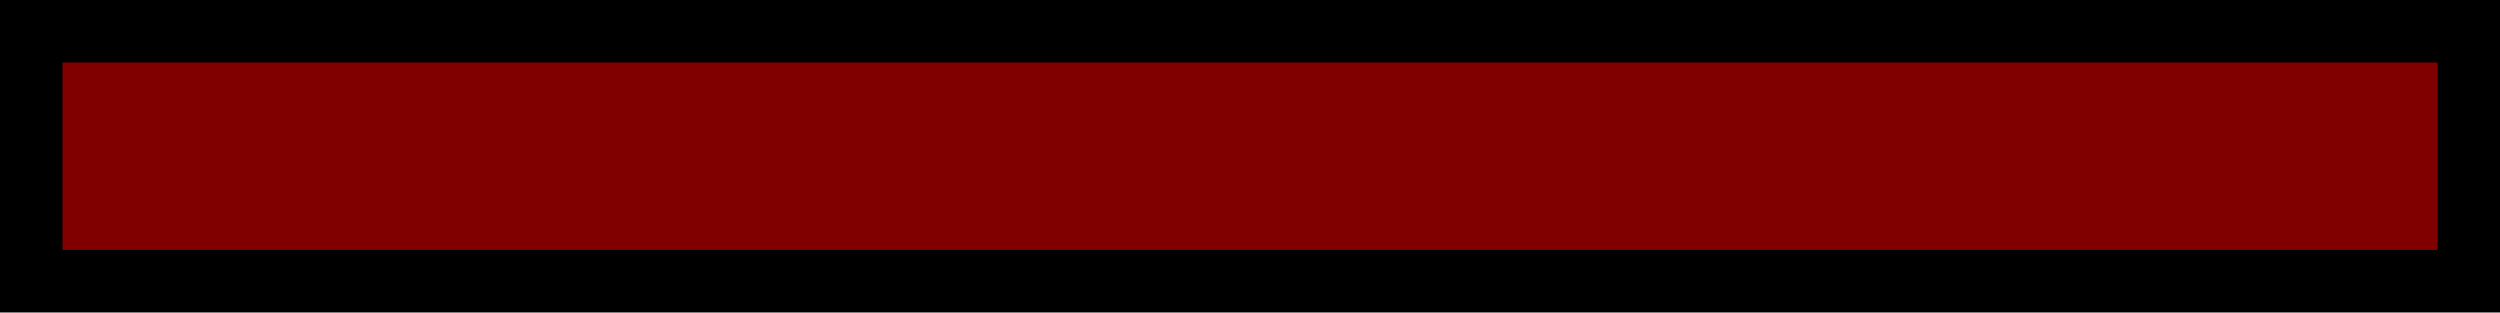
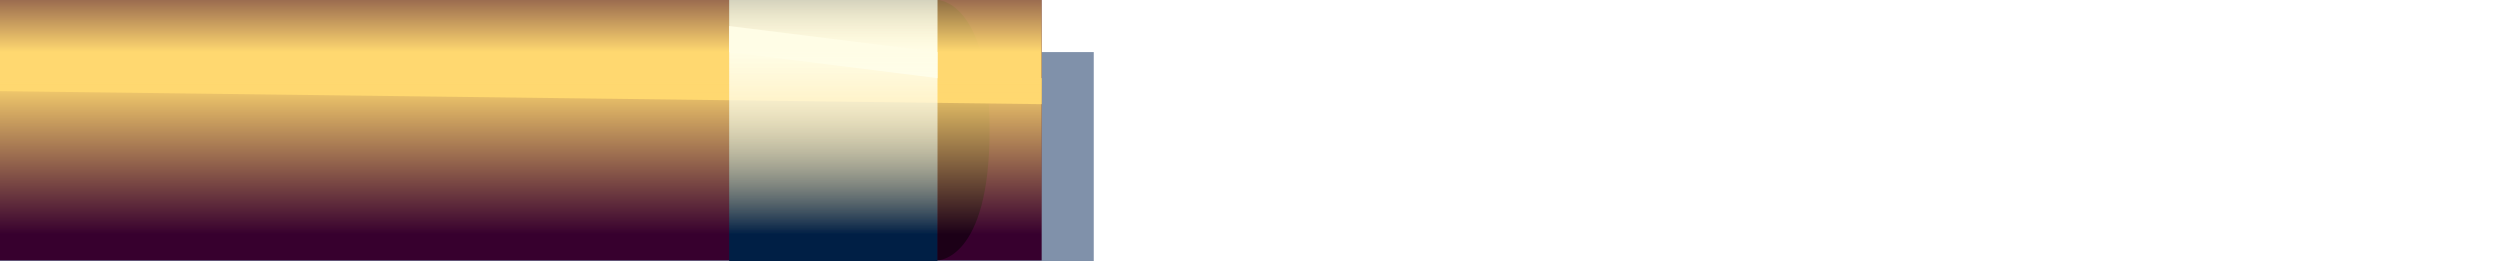
- <svg xmlns="http://www.w3.org/2000/svg" xmlns:xlink="http://www.w3.org/1999/xlink" width="40" height="5" id="svg3802" version="1.1">
+ <svg xmlns="http://www.w3.org/2000/svg" xmlns:xlink="http://www.w3.org/1999/xlink" width="48" height="5" id="svg3802" version="1.1">
  <defs id="defs3804">
+     <linearGradient id="linearGradient3905">
+       <stop style="stop-color:#ffd870;stop-opacity:1;" offset="0" id="stop3907" />
+       <stop style="stop-color:#ffd870;stop-opacity:0;" offset="1" id="stop3909" />
+     </linearGradient>
+     <linearGradient id="linearGradient3787">
+       <stop style="stop-color:#fffde6;stop-opacity:1;" offset="0" id="stop3789" />
+       <stop style="stop-color:#ffffff;stop-opacity:0;" offset="1" id="stop3791" />
+     </linearGradient>
    <linearGradient id="linearGradient4322">
      <stop style="stop-color:#37002e;stop-opacity:1;" offset="0" id="stop4324" />
      <stop style="stop-color:#ffd870;stop-opacity:1;" offset="1" id="stop4326" />
    </linearGradient>
    <linearGradient id="linearGradient4965-1-9">
      <stop style="stop-color:#fffde6;stop-opacity:1;" offset="0" id="stop4967-8-1" />
      <stop style="stop-color:#001f45;stop-opacity:1;" offset="1" id="stop4969-4-7" />
    </linearGradient>
-     <linearGradient xlink:href="#linearGradient4965-1-9" id="linearGradient4651" gradientUnits="userSpaceOnUse" spreadMethod="reflect" x1="6" y1="1" x2="6" y2="6.5" />
-     <linearGradient xlink:href="#linearGradient4965-1-9" id="linearGradient4655" gradientUnits="userSpaceOnUse" spreadMethod="reflect" x1="6" y1="1" x2="6" y2="6.5" gradientTransform="translate(35,0)" />
+     <linearGradient id="linearGradient3787-2">
+       <stop style="stop-color:#fffde6;stop-opacity:1;" offset="0" id="stop3789-1" />
+       <stop style="stop-color:#ffffff;stop-opacity:0;" offset="1" id="stop3791-5" />
+     </linearGradient>
+     <linearGradient gradientTransform="translate(18,1)" y2="-1" x2="-16" y1="1" x1="-16" gradientUnits="userSpaceOnUse" id="linearGradient3812" xlink:href="#linearGradient3787-2" />
+     <linearGradient xlink:href="#linearGradient3787" id="linearGradient3895" gradientUnits="userSpaceOnUse" x1="-16" y1="1" x2="-16" y2="-3" />
+     <linearGradient xlink:href="#linearGradient3787" id="linearGradient3897" gradientUnits="userSpaceOnUse" x1="-16" y1="1" x2="-16" y2="5" />
+     <linearGradient xlink:href="#linearGradient3787" id="linearGradient3899" gradientUnits="userSpaceOnUse" gradientTransform="translate(32,0)" x1="-16" y1="1" x2="-16" y2="-2" />
+     <linearGradient xlink:href="#linearGradient3787" id="linearGradient3901" gradientUnits="userSpaceOnUse" gradientTransform="translate(32,0)" x1="-16" y1="1" x2="-16" y2="4.5" />
+     <linearGradient xlink:href="#linearGradient3905" id="linearGradient3925" gradientUnits="userSpaceOnUse" gradientTransform="translate(0,11.5)" x1="0" y1="-10.5" x2="0" y2="-12.5" />
+     <linearGradient xlink:href="#linearGradient3905" id="linearGradient3927" gradientUnits="userSpaceOnUse" x1="-2" y1="1.5" x2="-2" y2="4.5" />
  </defs>
  <g id="layer1">
-     <path style="fill:#800000;stroke:#000000;stroke-width:1px;stroke-linecap:butt;stroke-linejoin:miter;stroke-opacity:1" d="m 0.5,0.5 39,0 0,4 -39,0 z" id="path3105" />
+     <path style="color:#000000;fill:#002255;fill-opacity:0.498;fill-rule:evenodd;stroke:none;stroke-width:1;marker:none;visibility:visible;display:inline;overflow:visible;enable-background:accumulate" d="m -19,1 40,0 0,5 -2,0 0,1 -4,0 0,-1 -28,0 0,1 -4,0 0,-1 -2,0 z" id="rect4524" />
+     <path style="fill:#37002e;fill-opacity:1;stroke:none" d="m -20,5 0,-5 40,0 0,5 z" id="path3812" />
+     <path id="rect3049" d="m -18,-1 4,0 0,7 -4,0 z" style="color:#000000;fill:#001f45;fill-opacity:1;fill-rule:nonzero;stroke:none;stroke-width:1px;marker:none;visibility:visible;display:inline;overflow:visible;enable-background:accumulate" />
+     <path style="color:#000000;fill:#001f45;fill-opacity:1;fill-rule:nonzero;stroke:none;stroke-width:1px;marker:none;visibility:visible;display:inline;overflow:visible;enable-background:accumulate" d="m 14,-1 4,0 0,7 -4,0 z" id="path2997" />
+     <path style="fill:#000000;fill-opacity:0.498;stroke:none" d="m -14,0 c 0,0 1,0 1,2.5 0,2.5 -1,2.5 -1,2.5 z" id="path3001" />
+     <path id="path3773" d="m 18,0 c 0,0 1,0 1,2.5 C 19,5 18,5 18,5 z" style="fill:#000000;fill-opacity:0.498;stroke:none" />
+     <path style="color:#000000;fill:url(#linearGradient3925);fill-opacity:1;fill-rule:nonzero;stroke:none;stroke-width:1px;marker:none;visibility:visible;display:inline;overflow:visible;enable-background:accumulate" d="M -20,0 20,0 20,2 -20,1.5 z" id="rect3903" />
+     <path style="color:#000000;fill:url(#linearGradient3895);fill-opacity:1;fill-rule:nonzero;stroke:none;stroke-width:1;marker:none;visibility:visible;display:inline;overflow:visible;enable-background:accumulate" d="m -18,-1 4,0 0,2.5 -4,-0.5 z" id="rect3785" />
+     <path style="color:#000000;fill:url(#linearGradient3927);fill-opacity:1;fill-rule:nonzero;stroke:none;stroke-width:1px;marker:none;visibility:visible;display:inline;overflow:visible;enable-background:accumulate" d="M -20,1 20,1.5 20,5 -20,5 z" id="rect3913" />
+     <path style="color:#000000;fill:url(#linearGradient3897);fill-opacity:1;fill-rule:nonzero;stroke:none;stroke-width:1;marker:none;visibility:visible;display:inline;overflow:visible;enable-background:accumulate" d="m -18,0.5 4,0.5 0,5 -4,0 z" id="rect3795" />
+     <path style="color:#000000;fill:url(#linearGradient3899);fill-opacity:1;fill-rule:nonzero;stroke:none;stroke-width:1;marker:none;visibility:visible;display:inline;overflow:visible;enable-background:accumulate" d="m 14,-1 4,0 0,2.5 L 14,1 z" id="rect3883" />
+     <path style="color:#000000;fill:url(#linearGradient3901);fill-opacity:1;fill-rule:nonzero;stroke:none;stroke-width:1;marker:none;visibility:visible;display:inline;overflow:visible;enable-background:accumulate" d="M 14,0.5 18,1 18,6 14,6 z" id="rect3885" />
  </g>
</svg>
